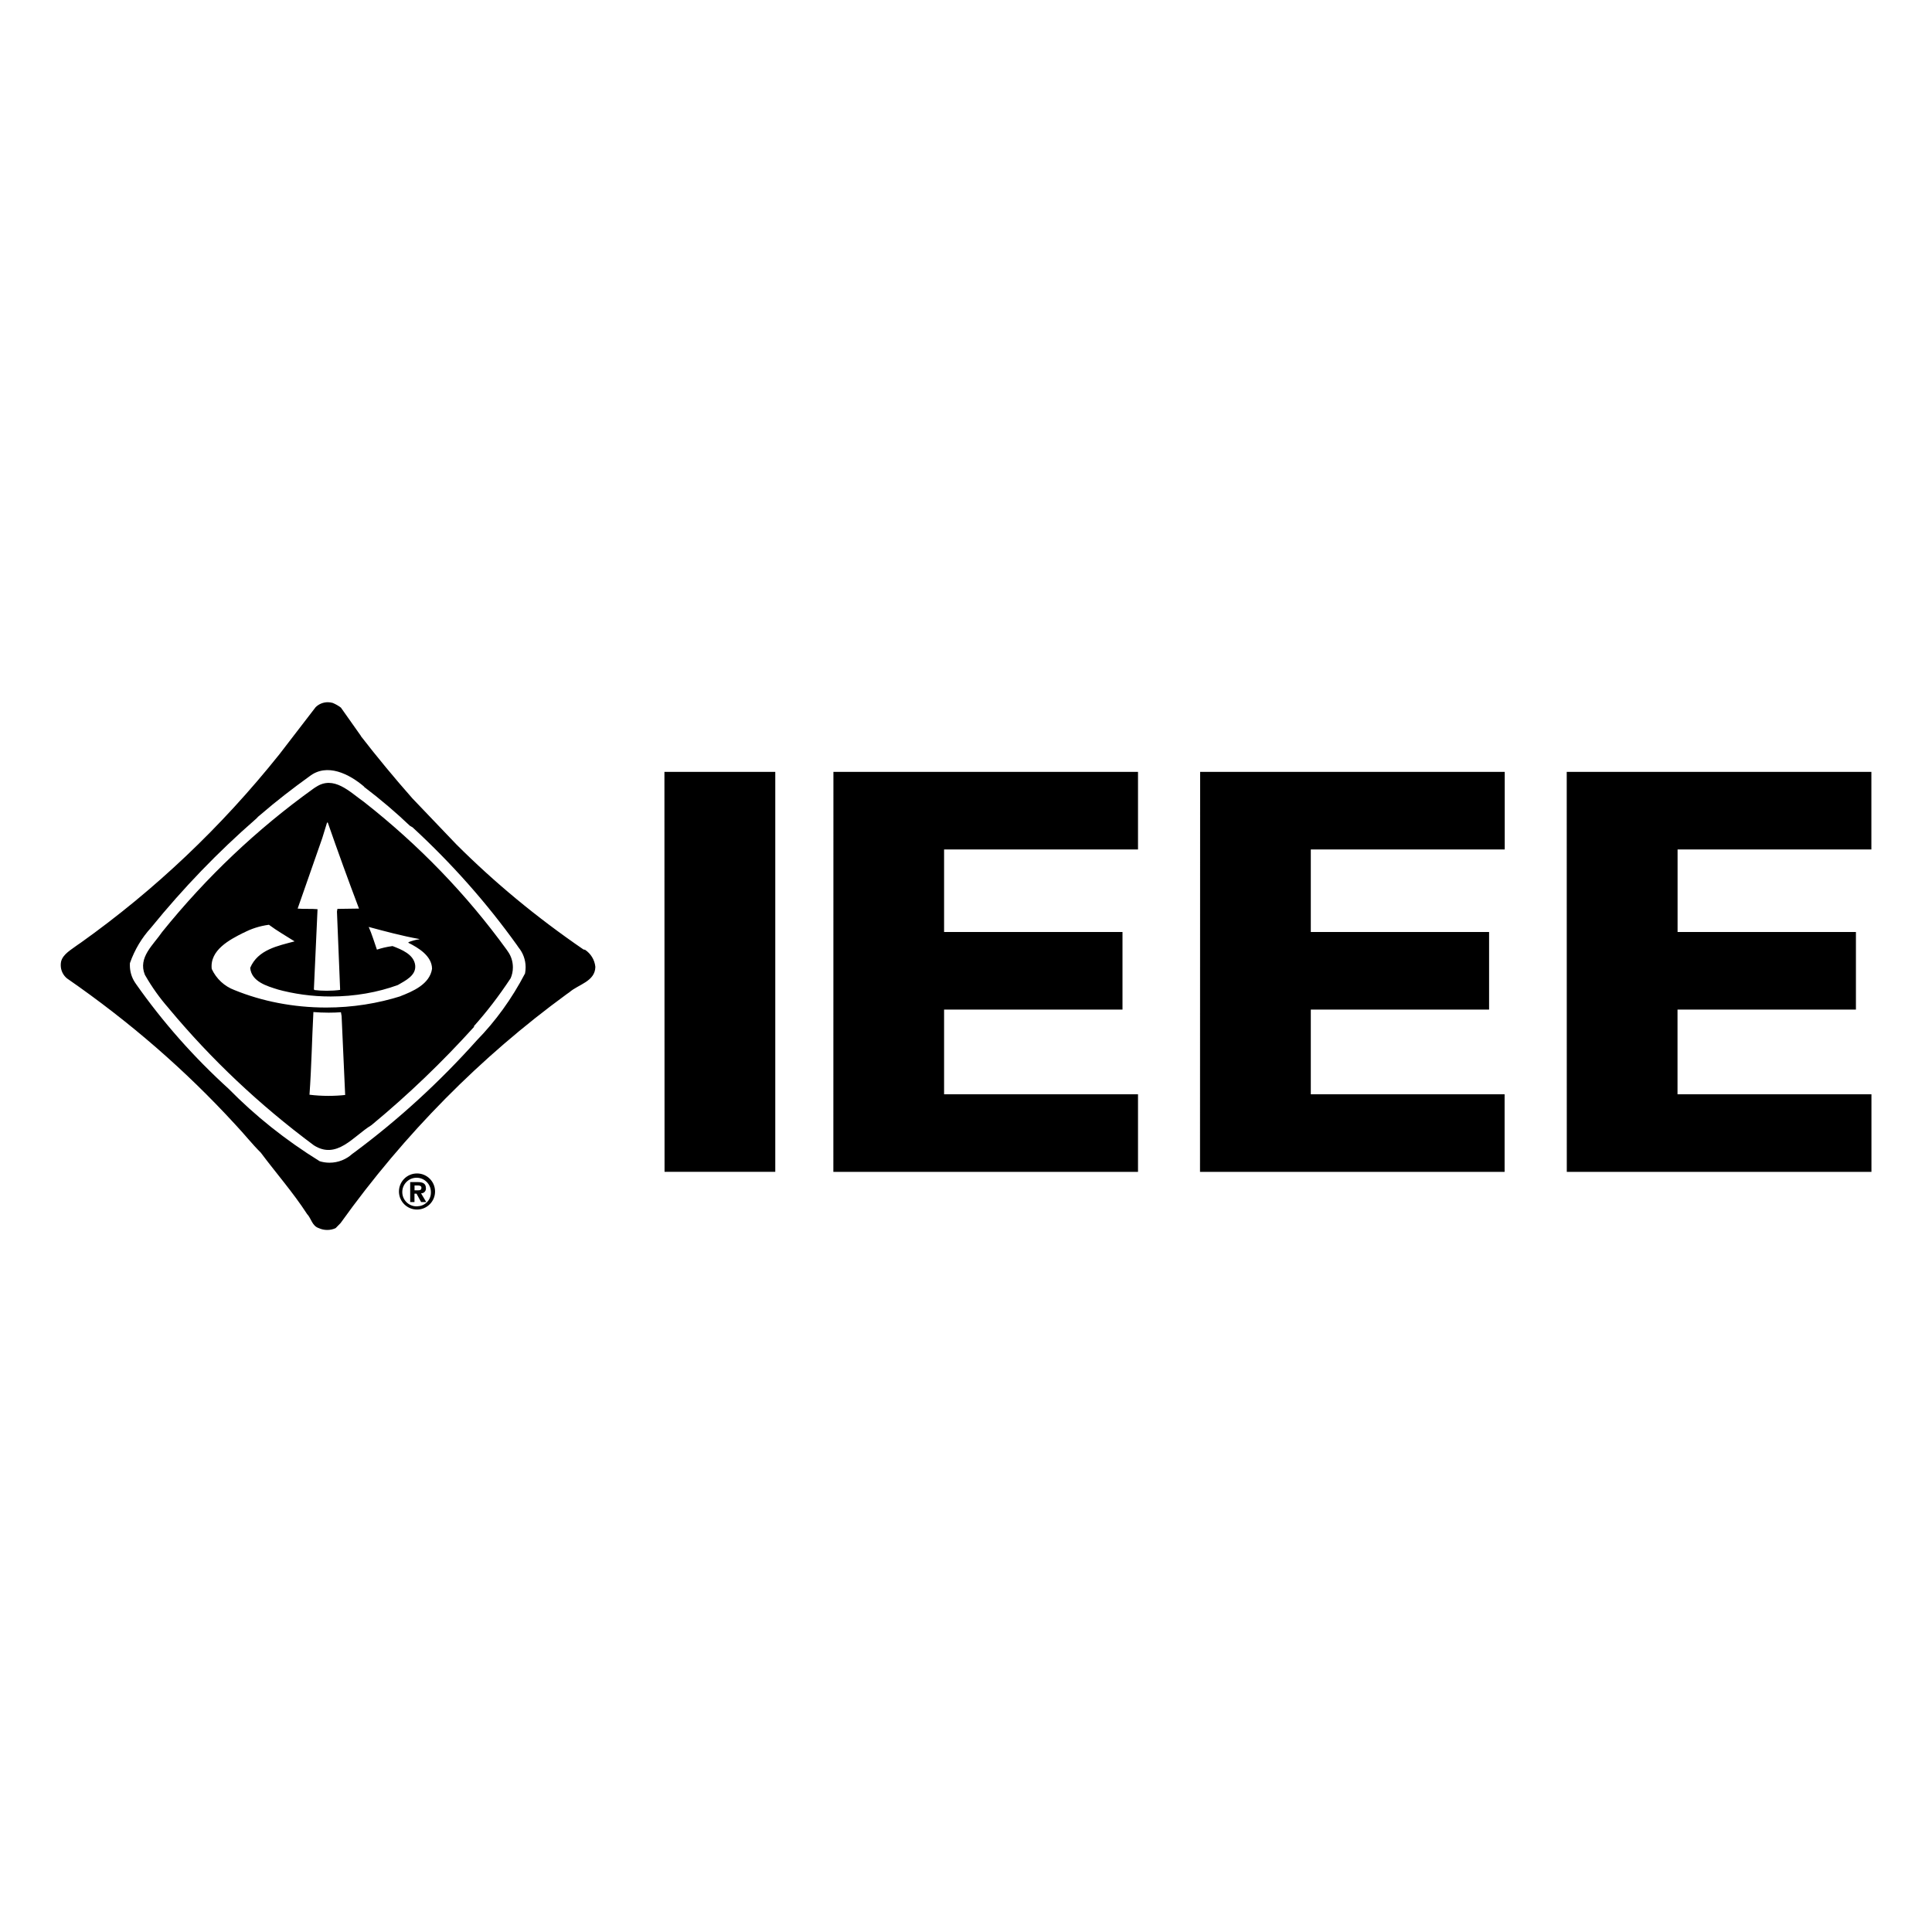
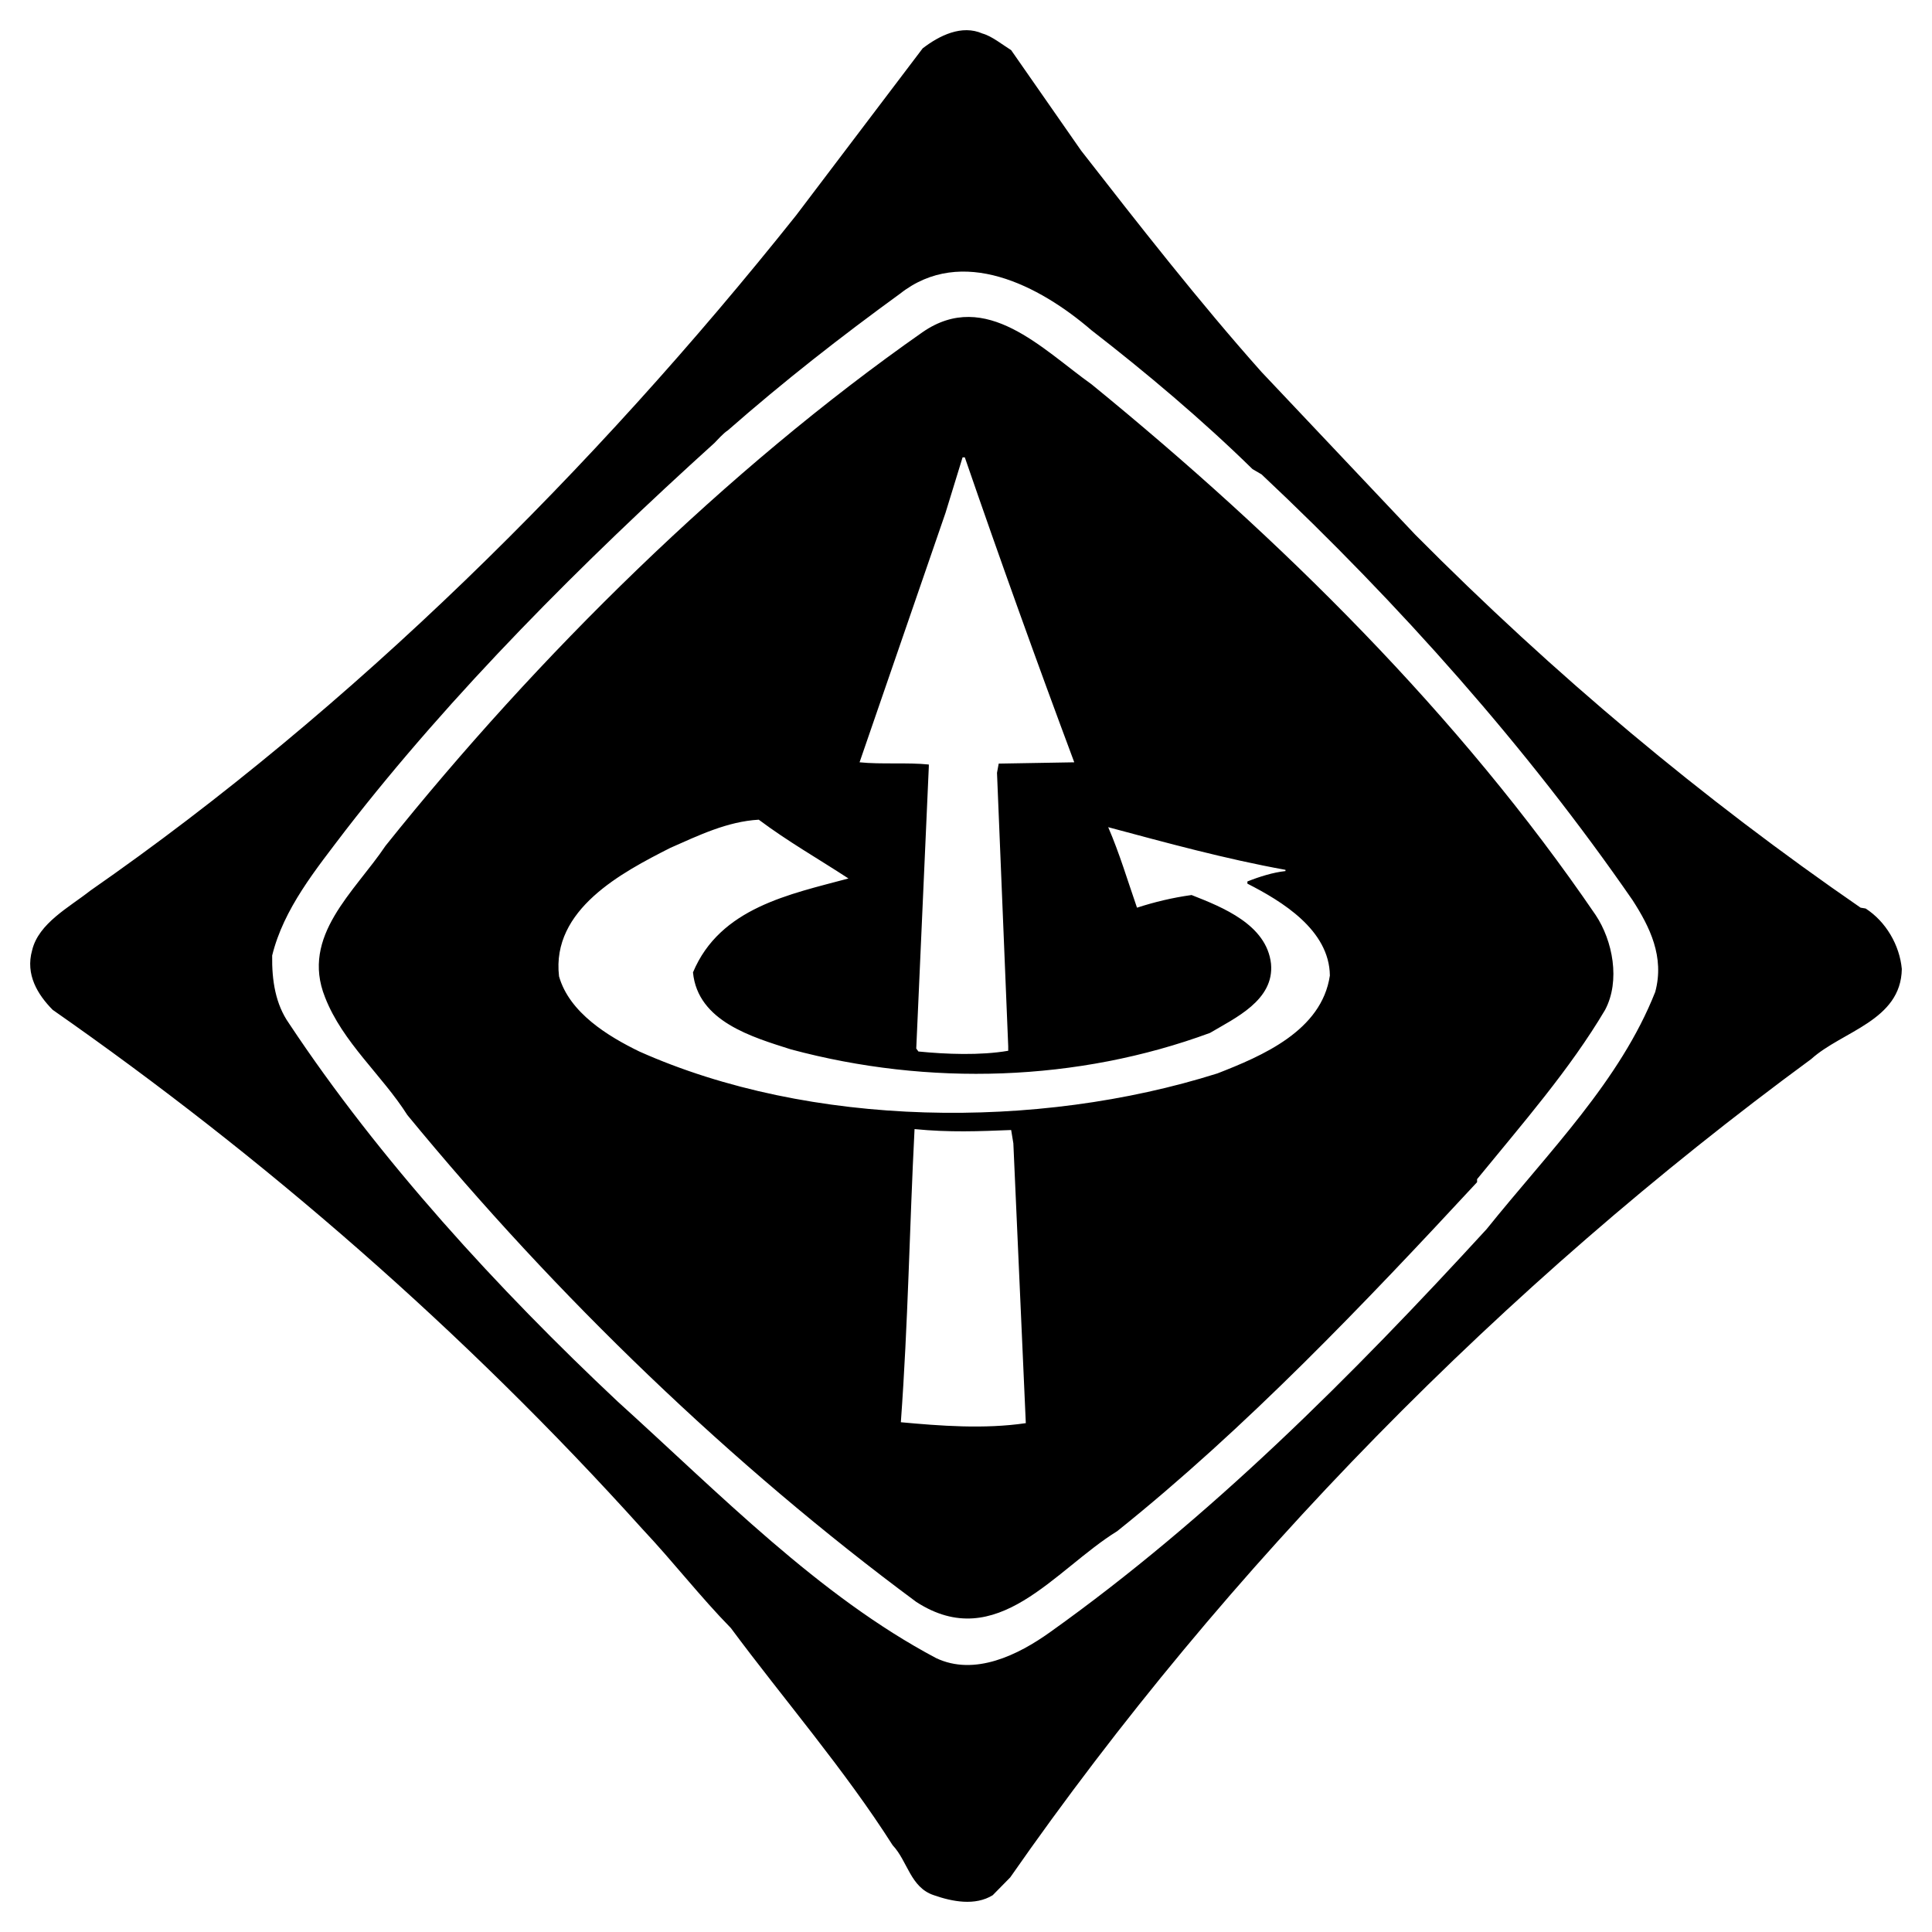
- <svg xmlns="http://www.w3.org/2000/svg" fill="#000000" width="800px" height="800px" viewBox="0 0 32 32" version="1.1">
-   <path d="M11.005 12.785h1.836v6.624h-1.834zM13.804 12.785h5.045v1.285h-3.212v1.367h2.955v1.285h-2.955v1.403h3.212v1.285h-5.046zM19.878 12.785h5.045v1.285h-3.212v1.367h2.953v1.285h-2.953v1.403h3.21v1.285h-5.045zM25.95 12.785h5.046v1.285h-3.21v1.367h2.954v1.285h-2.955v1.403h3.212v1.285h-5.046zM6.028 13.031c0.281 0.214 0.53 0.426 0.766 0.651l-0.004-0.004 0.043 0.025c0.646 0.595 1.224 1.246 1.73 1.952l0.026 0.038c0.073 0.089 0.117 0.203 0.117 0.328 0 0.035-0.004 0.070-0.010 0.104l0.001-0.003c-0.222 0.425-0.488 0.79-0.799 1.109l0.001-0.001c-0.62 0.693-1.295 1.311-2.028 1.856l-0.036 0.026c-0.099 0.090-0.232 0.146-0.377 0.146-0.059 0-0.115-0.009-0.168-0.026l0.004 0.001c-0.571-0.354-1.065-0.75-1.507-1.199l-0.001-0.001c-0.577-0.524-1.089-1.103-1.532-1.733l-0.022-0.033c-0.051-0.079-0.081-0.176-0.081-0.279 0-0.013 0-0.026 0.001-0.038l-0 0.002c0.080-0.227 0.199-0.422 0.35-0.587l-0.001 0.001c0.539-0.663 1.11-1.254 1.729-1.794l0.017-0.015c0.018-0.022 0.039-0.041 0.062-0.058l0.001-0.001c0.269-0.232 0.535-0.437 0.815-0.639 0.292-0.228 0.661-0.039 0.907 0.171zM5.979 12.191l-0.332-0.47c-0.039-0.030-0.083-0.056-0.131-0.076l-0.004-0.002c-0.024-0.007-0.053-0.012-0.082-0.012-0.079 0-0.15 0.031-0.202 0.082l0-0-0.6 0.78c-0.964 1.207-2.064 2.248-3.291 3.122l-0.050 0.034c-0.099 0.076-0.244 0.151-0.275 0.277-0.004 0.018-0.006 0.039-0.006 0.060 0 0.088 0.040 0.167 0.103 0.219l0 0c1.049 0.726 1.964 1.524 2.781 2.413l0.011 0.012c0.15 0.159 0.271 0.315 0.419 0.462 0.247 0.331 0.537 0.662 0.766 1.016 0.071 0.075 0.082 0.197 0.195 0.234 0.041 0.019 0.089 0.030 0.139 0.030s0.098-0.011 0.141-0.031l-0.002 0.001 0.082-0.084c1.064-1.485 2.318-2.749 3.744-3.791l0.047-0.033c0.146-0.129 0.425-0.177 0.429-0.42-0.012-0.118-0.077-0.22-0.17-0.282l-0.001-0.001-0.025-0.004c-0.787-0.54-1.476-1.112-2.107-1.742l0 0-0.727-0.761q-0.444-0.503-0.855-1.033zM5.229 13.038c0.299-0.204 0.566 0.081 0.799 0.244 0.912 0.716 1.699 1.532 2.361 2.444l0.024 0.035c0.052 0.073 0.082 0.164 0.082 0.262 0 0.066-0.014 0.128-0.039 0.184l0.001-0.003c-0.196 0.297-0.395 0.555-0.612 0.798l0.006-0.007v0.014c-0.528 0.584-1.085 1.118-1.677 1.609l-0.026 0.021c-0.296 0.18-0.569 0.575-0.951 0.33-0.906-0.674-1.696-1.422-2.39-2.253l-0.018-0.022c-0.142-0.162-0.271-0.342-0.381-0.534l-0.009-0.016c-0.116-0.287 0.14-0.492 0.286-0.707 0.737-0.914 1.574-1.705 2.504-2.373l0.038-0.026zM5.417 13.624l-0.080 0.26-0.407 1.165c0.102 0.010 0.229 0 0.329 0.010v0.010l-0.060 1.317 0.010 0.012c0.061 0.008 0.131 0.012 0.202 0.012 0.078 0 0.156-0.005 0.231-0.015l-0.009 0.001v-0.021l-0.052-1.277 0.008-0.044 0.357-0.005q-0.268-0.709-0.517-1.425zM4.033 15.449c-0.227 0.114-0.562 0.287-0.526 0.6 0.076 0.163 0.21 0.287 0.375 0.349l0.005 0.002c0.449 0.183 0.97 0.288 1.516 0.288 0.436 0 0.856-0.068 1.25-0.193l-0.029 0.008c0.21-0.081 0.494-0.2 0.532-0.457-0.002-0.214-0.229-0.349-0.391-0.43v-0.010c0.052-0.022 0.113-0.039 0.176-0.048l0.004-0v-0.005c-0.285-0.051-0.562-0.126-0.838-0.2 0.054 0.121 0.091 0.25 0.136 0.376 0.074-0.025 0.161-0.046 0.251-0.058l0.008-0.001c0.146 0.056 0.355 0.137 0.375 0.32 0.017 0.171-0.17 0.255-0.287 0.325-0.331 0.121-0.714 0.19-1.113 0.19-0.31 0-0.61-0.042-0.895-0.121l0.024 0.006c-0.18-0.056-0.441-0.129-0.462-0.359 0.127-0.302 0.459-0.365 0.735-0.439-0.142-0.091-0.287-0.172-0.425-0.275-0.156 0.021-0.297 0.067-0.425 0.136l0.007-0.003zM5.191 16.762c-0.025 0.467-0.031 0.9-0.065 1.37 0.094 0.012 0.202 0.019 0.312 0.019 0.098 0 0.195-0.005 0.291-0.016l-0.012 0.001-0.059-1.307-0.011-0.063c-0.061 0.004-0.131 0.007-0.203 0.007-0.089 0-0.177-0.004-0.265-0.011l0.011 0.001zM6.608 19.744c0.005 0.161 0.137 0.29 0.299 0.29 0.165 0 0.299-0.134 0.299-0.299s-0.134-0.299-0.299-0.299c-0.082 0-0.157 0.033-0.211 0.087v0c-0.054 0.054-0.088 0.129-0.088 0.211 0 0.003 0 0.007 0 0.010v-0zM6.916 19.981c-0.005 0-0.010 0-0.016 0-0.131 0-0.237-0.106-0.237-0.237s0.106-0.237 0.237-0.237c0.13 0 0.236 0.105 0.237 0.235v0c0 0.004 0 0.008 0 0.012 0 0.123-0.099 0.223-0.221 0.225h-0zM7.054 19.678c0-0.075-0.050-0.099-0.136-0.099h-0.124v0.331h0.071v-0.139h0.034l0.076 0.139h0.085l-0.086-0.145c0.001 0 0.002 0 0.003 0 0.043 0 0.078-0.035 0.078-0.078 0-0.003-0-0.007-0.001-0.010l0 0zM6.928 19.715h-0.062v-0.080h0.050c0.027 0 0.064 0.003 0.064 0.037s-0.019 0.043-0.050 0.043z" />
+ <svg xmlns="http://www.w3.org/2000/svg" width="512" height="512" viewBox="0 0 512 512" version="1.1" id="svg8">
+   <defs id="defs2" />
+   <g id="layer6">
+     <path style="stroke-width:0.078" d="m 494.415,240.764 -1.337,-0.22 c -42.005,-28.95 -81.141,-61.694 -118.013,-98.837 L 334.319,98.581 C 317.811,80.042 301.772,59.503 286.509,39.913 l -18.544,-26.624 c -2.273,-1.403 -5.107,-3.727 -7.618,-4.407 -5.469,-2.402 -11.366,0.503 -15.829,3.932 l -33.556,44.279 C 157.13,124.642 93.407,187.718 23.884,236.066 c -5.5,4.351 -13.669,8.597 -15.37,15.769 -1.825,6.449 1.49,11.772 5.444,15.782 55.672,38.852 108.899,84.976 156.275,137.576 8.409,8.951 15.227,17.853 23.455,26.258 13.857,18.682 30.134,37.512 42.873,57.554 3.995,4.229 4.679,11.184 10.926,13.246 4.89,1.715 10.926,2.879 15.593,0 l 4.638,-4.719 c 57.604,-82.677 130.659,-156.93 212.283,-216.88 8.171,-7.392 23.777,-10.143 24,-23.862 -0.583,-6.33 -4.22,-12.566 -9.585,-16.024 z m -55.765,22.117 c -9.296,23.544 -28.183,42.311 -44.698,62.871 -35.73,38.965 -73.42,76.669 -115.613,106.746 -8.533,6.116 -20.046,11.764 -30.274,6.91 -31.058,-16.47 -57.247,-43.452 -84.429,-68.037 -31.527,-29.616 -63.163,-64.102 -87.058,-100.175 -3.553,-5.061 -4.553,-11.305 -4.45,-17.98 3.071,-12.452 11.492,-22.7 19.46,-33.196 28.233,-36.457 62.816,-71.035 97.741,-102.621 0.804,-0.808 2.294,-2.53 3.561,-3.352 14.996,-13.141 29.896,-24.771 45.615,-36.201 16.376,-12.913 36.983,-2.19 50.761,9.686 14.432,11.177 29.464,23.841 42.656,36.783 l 2.399,1.396 c 36.537,34.344 70.469,72.515 98.342,112.869 4.52,7.023 8.513,14.984 5.987,24.302 z M 422.849,242.47 C 386.776,189.587 339.433,142.756 289.266,101.841 276.29,92.607 261.265,76.447 244.519,88.007 192.518,124.413 142.469,173.789 102.171,224.143 c -8.205,12.232 -22.545,23.883 -16.039,40.127 4.658,11.991 15.124,20.658 21.824,31.232 39.521,48.101 86.143,92.948 134.862,129.021 21.398,13.855 36.648,-8.511 53.26,-18.753 34.038,-27.243 65.536,-60.312 95.364,-92.48 V 312.492 c 11.962,-14.649 24.581,-29.072 33.933,-44.876 4.078,-7.724 2.023,-18.319 -2.525,-25.146 z m -172.294,-106.511 4.541,-14.762 h 0.587 c 9.331,27.074 19.02,54.083 29.008,80.822 l -20.026,0.345 -0.449,2.452 2.974,72.473 v 1.177 c -7.421,1.281 -16.515,0.913 -23.798,0.191 l -0.575,-0.785 3.33,-74.72 v -0.547 c -5.597,-0.589 -12.654,0 -18.354,-0.589 l 22.762,-66.058 z M 238.734,376.908 c 1.938,-26.599 2.273,-51.156 3.631,-77.689 9.22,0.921 17.186,0.582 25.602,0.247 l 0.581,3.53 3.302,74.153 c -11.055,1.629 -22.75,0.716 -33.116,-0.241 z m 83.884,-92.439 c -47.804,15.088 -107.913,14.399 -153.191,-5.812 -8.192,-3.983 -18.544,-10.241 -21.278,-19.927 -2.071,-17.739 16.711,-27.541 29.477,-34.026 7.512,-3.317 15.124,-7.01 23.455,-7.477 7.717,5.783 15.81,10.381 23.769,15.578 -15.488,4.167 -34.032,7.739 -41.201,24.89 1.252,13.032 15.829,17.172 25.93,20.396 36.569,9.829 76.022,8.568 111.087,-4.359 6.609,-3.932 17.075,-8.654 16.165,-18.34 -1.161,-10.363 -12.869,-14.975 -21.047,-18.2 -5.028,0.693 -9.806,1.842 -14.467,3.352 -2.49,-7.165 -4.644,-14.437 -7.632,-21.332 15.508,4.154 30.967,8.399 46.978,11.305 v 0.327 c -3.282,0.348 -6.925,1.489 -10.093,2.757 v 0.574 c 9.087,4.636 21.733,12.255 21.859,24.358 -2.164,14.649 -18.009,21.33 -29.81,25.937 z" id="path2" />
+   </g>
</svg>
